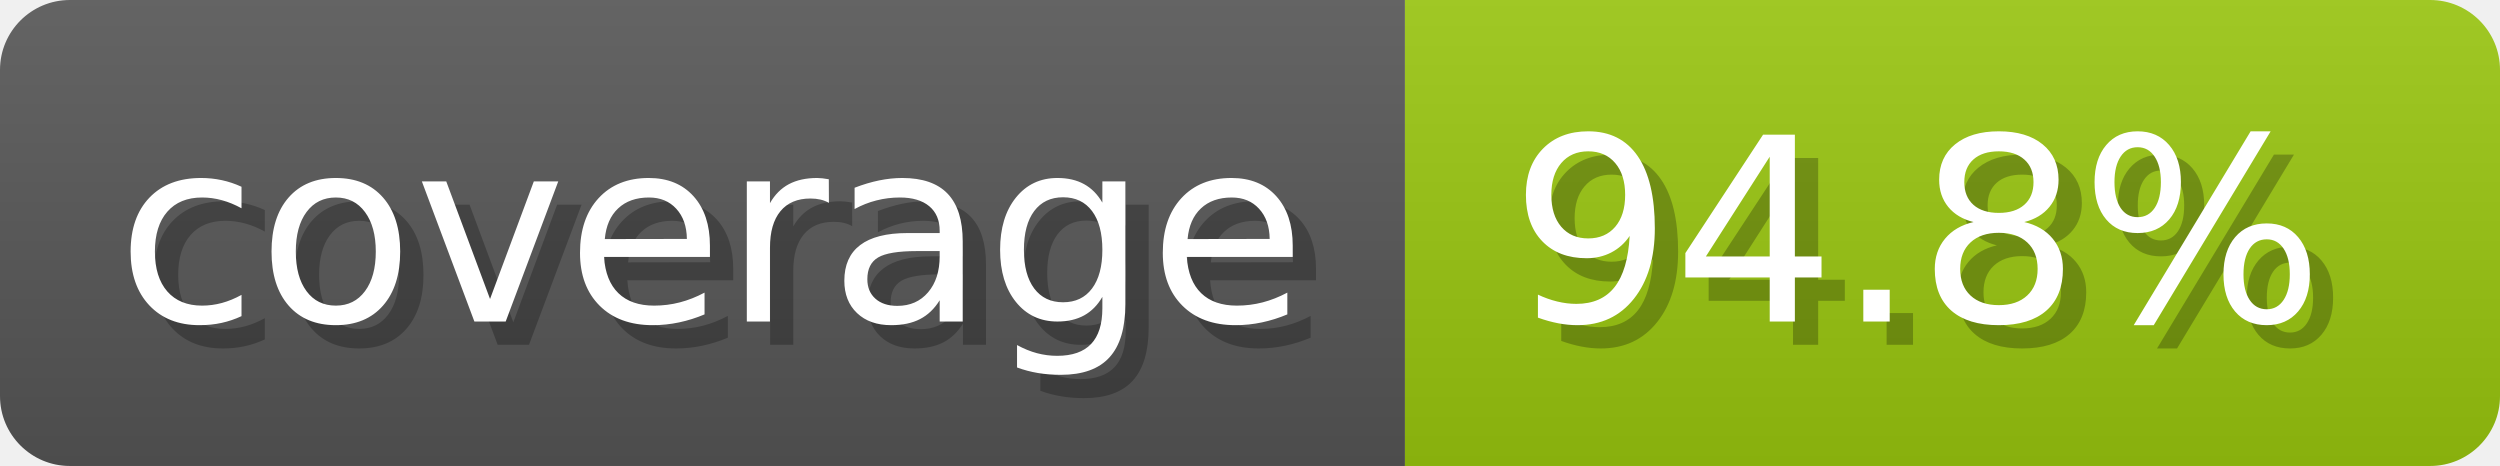
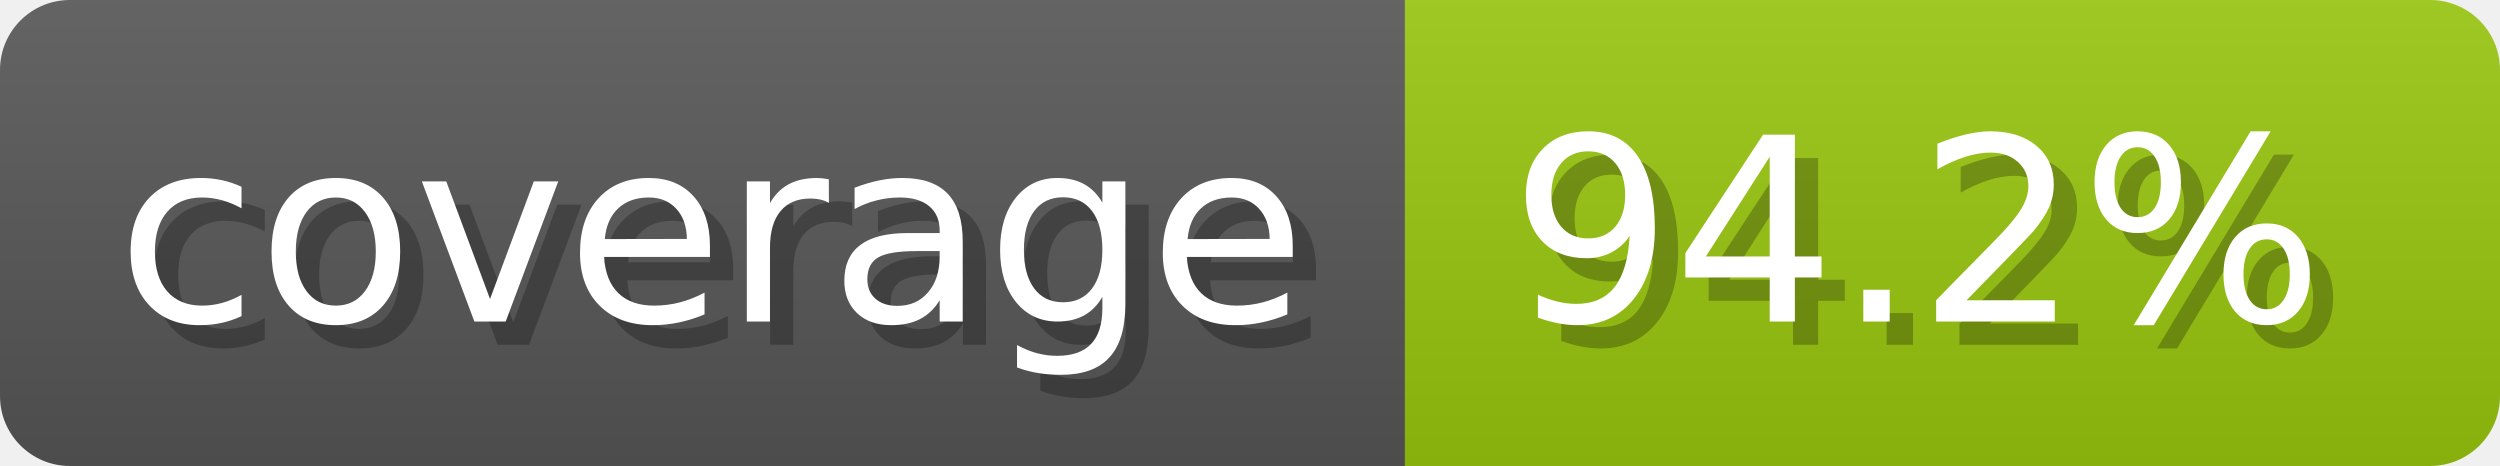
- <svg xmlns="http://www.w3.org/2000/svg" width="107.3" height="20" viewBox="0 0 1073 200" role="img" aria-label="coverage: 94.8%">
+ <svg xmlns="http://www.w3.org/2000/svg" width="107.3" height="20" viewBox="0 0 1073 200" role="img" aria-label="coverage: 94.2%">
  <linearGradient id="a" x2="0" y2="100%">
    <stop offset="0" stop-opacity=".1" stop-color="#EEE" />
    <stop offset="1" stop-opacity=".1" />
  </linearGradient>
  <mask id="m">
    <rect width="1073" height="200" rx="30" fill="#FFF" />
  </mask>
  <g mask="url(#m)">
    <rect width="603" height="200" fill="#555" />
    <rect width="470" height="200" fill="#97c40f" x="603" />
    <rect width="1073" height="200" fill="url(#a)" />
  </g>
  <g aria-hidden="true" fill="#fff" text-anchor="start" font-family="Verdana,DejaVu Sans,sans-serif" font-size="110">
    <text x="60" y="148" textLength="503" fill="#000" opacity="0.25">coverage</text>
    <text x="50" y="138" textLength="503">coverage</text>
-     <text x="658" y="148" textLength="370" fill="#000" opacity="0.25">94.8%</text>
-     <text x="648" y="138" textLength="370">94.8%</text>
+     <text x="658" y="148" textLength="370" fill="#000" opacity="0.25">94.2%</text>
+     <text x="648" y="138" textLength="370">94.2%</text>
  </g>
</svg>
